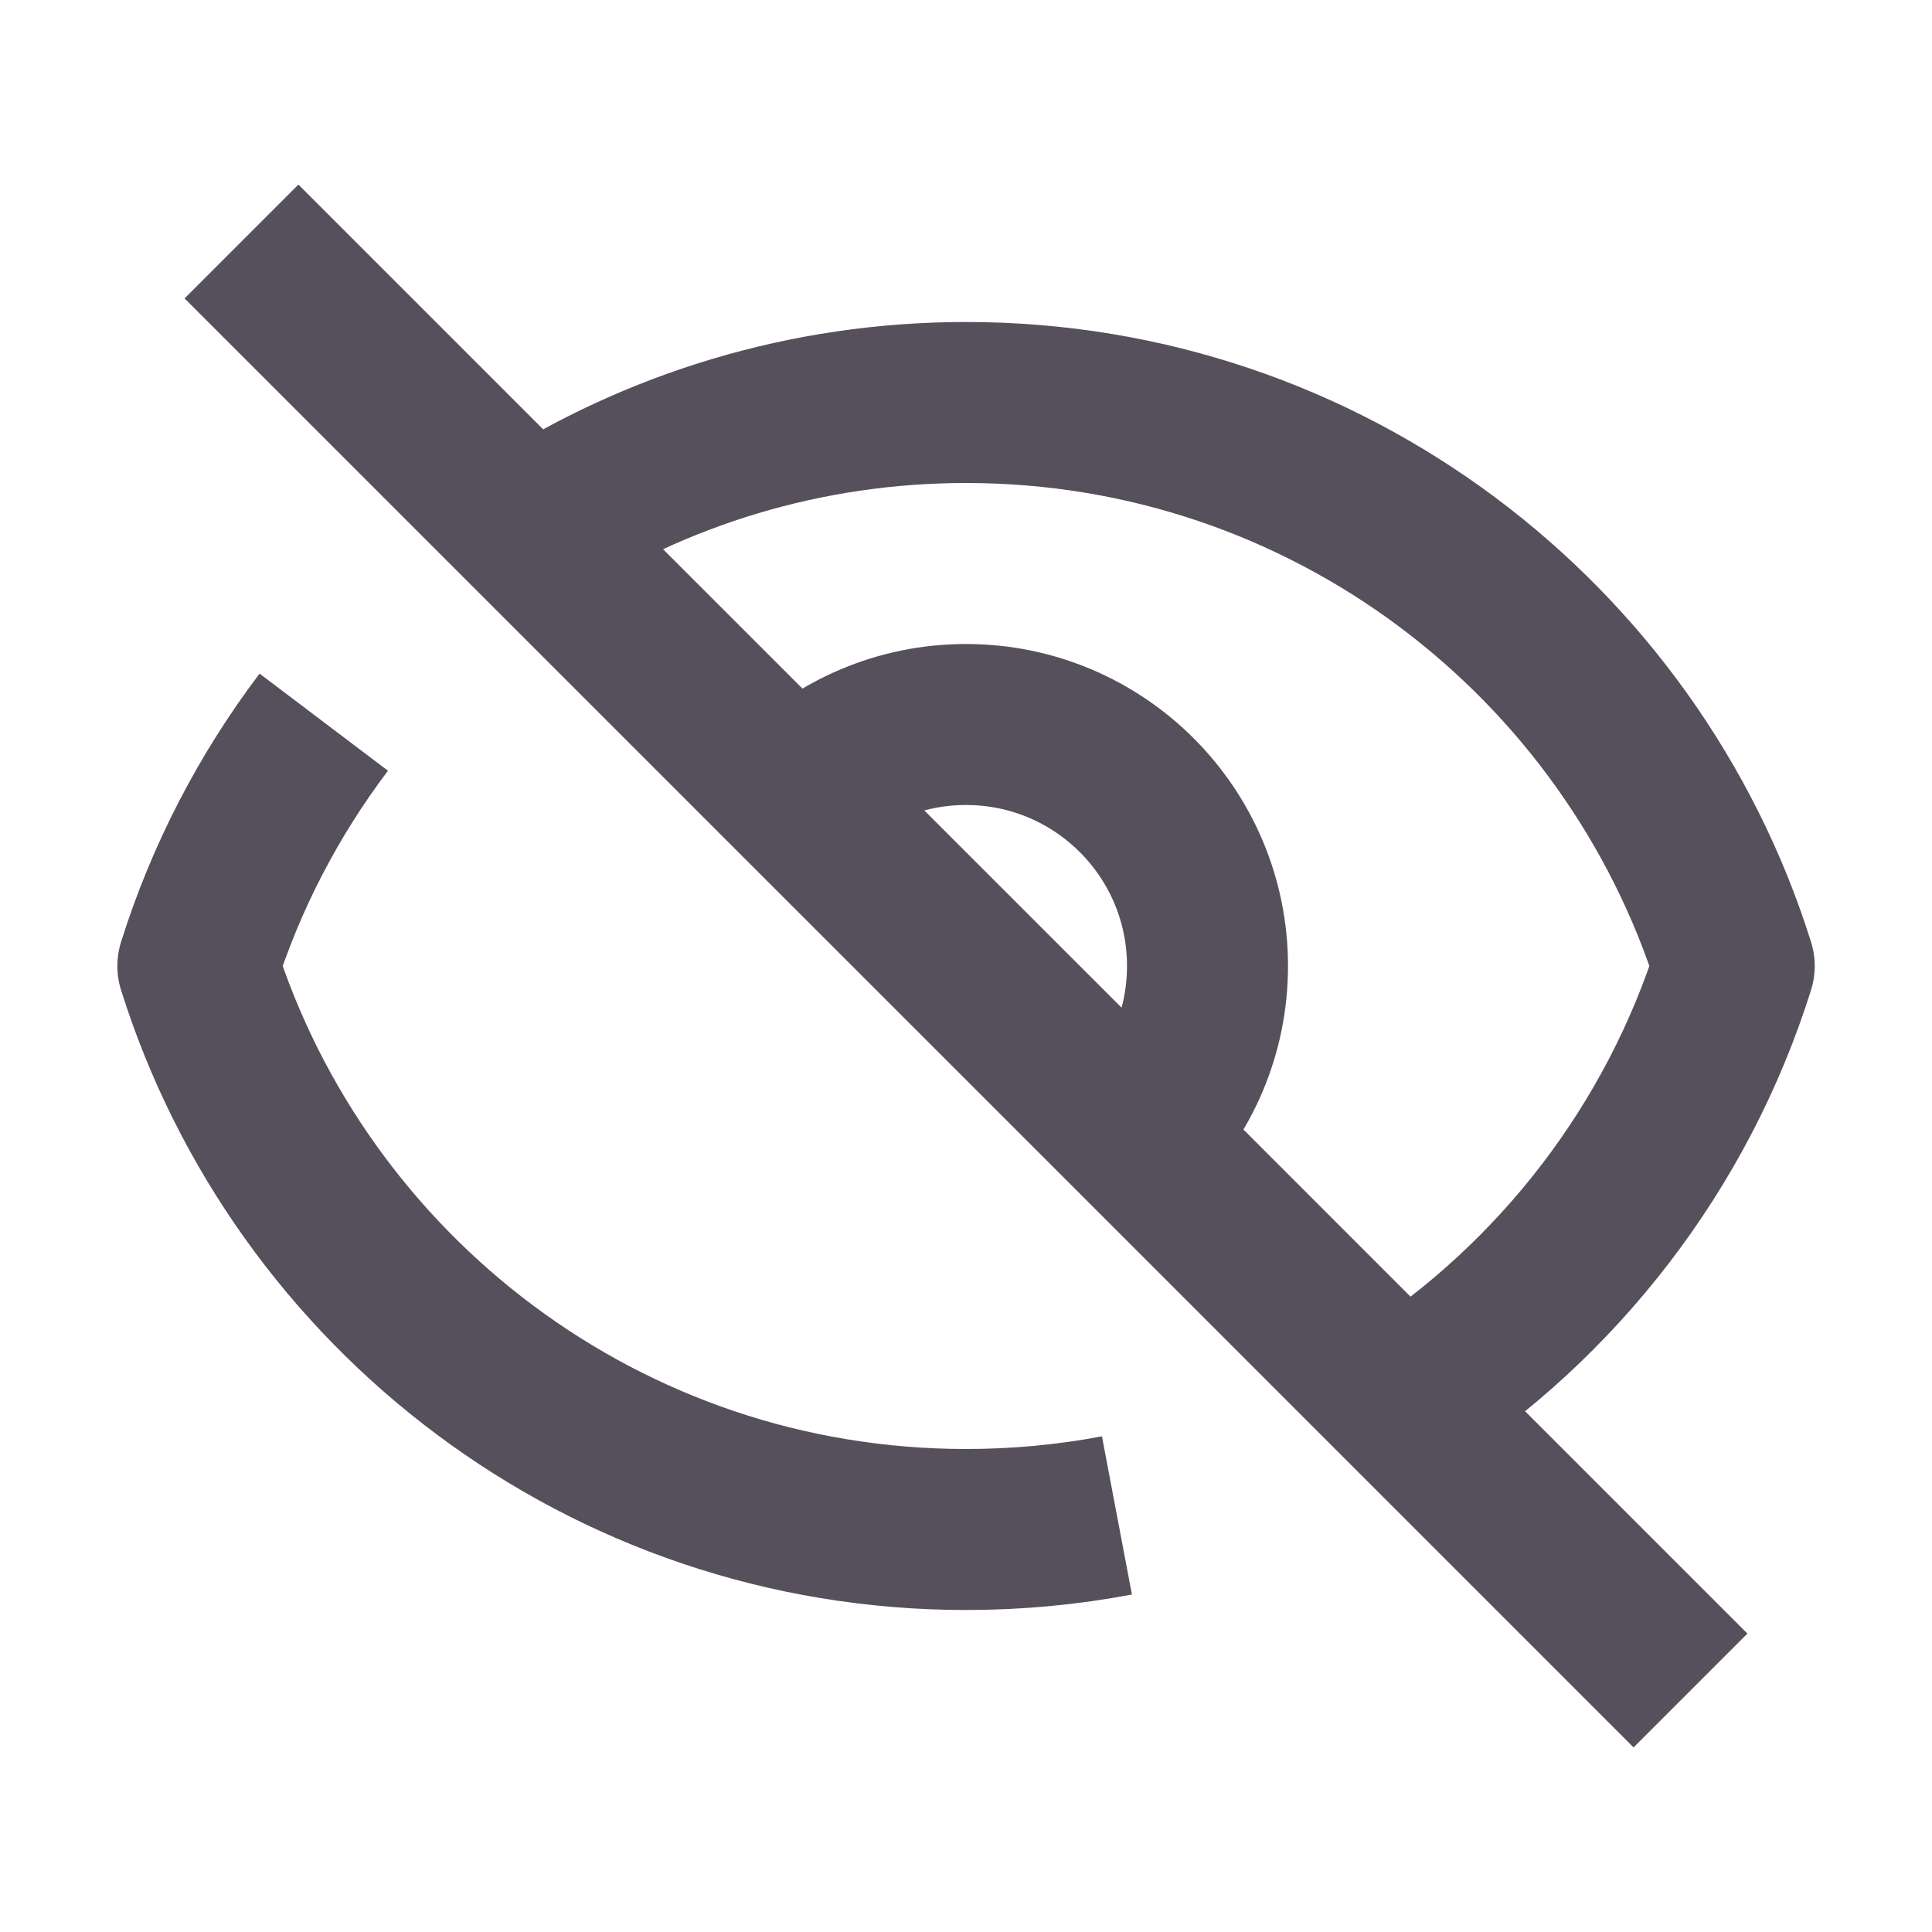
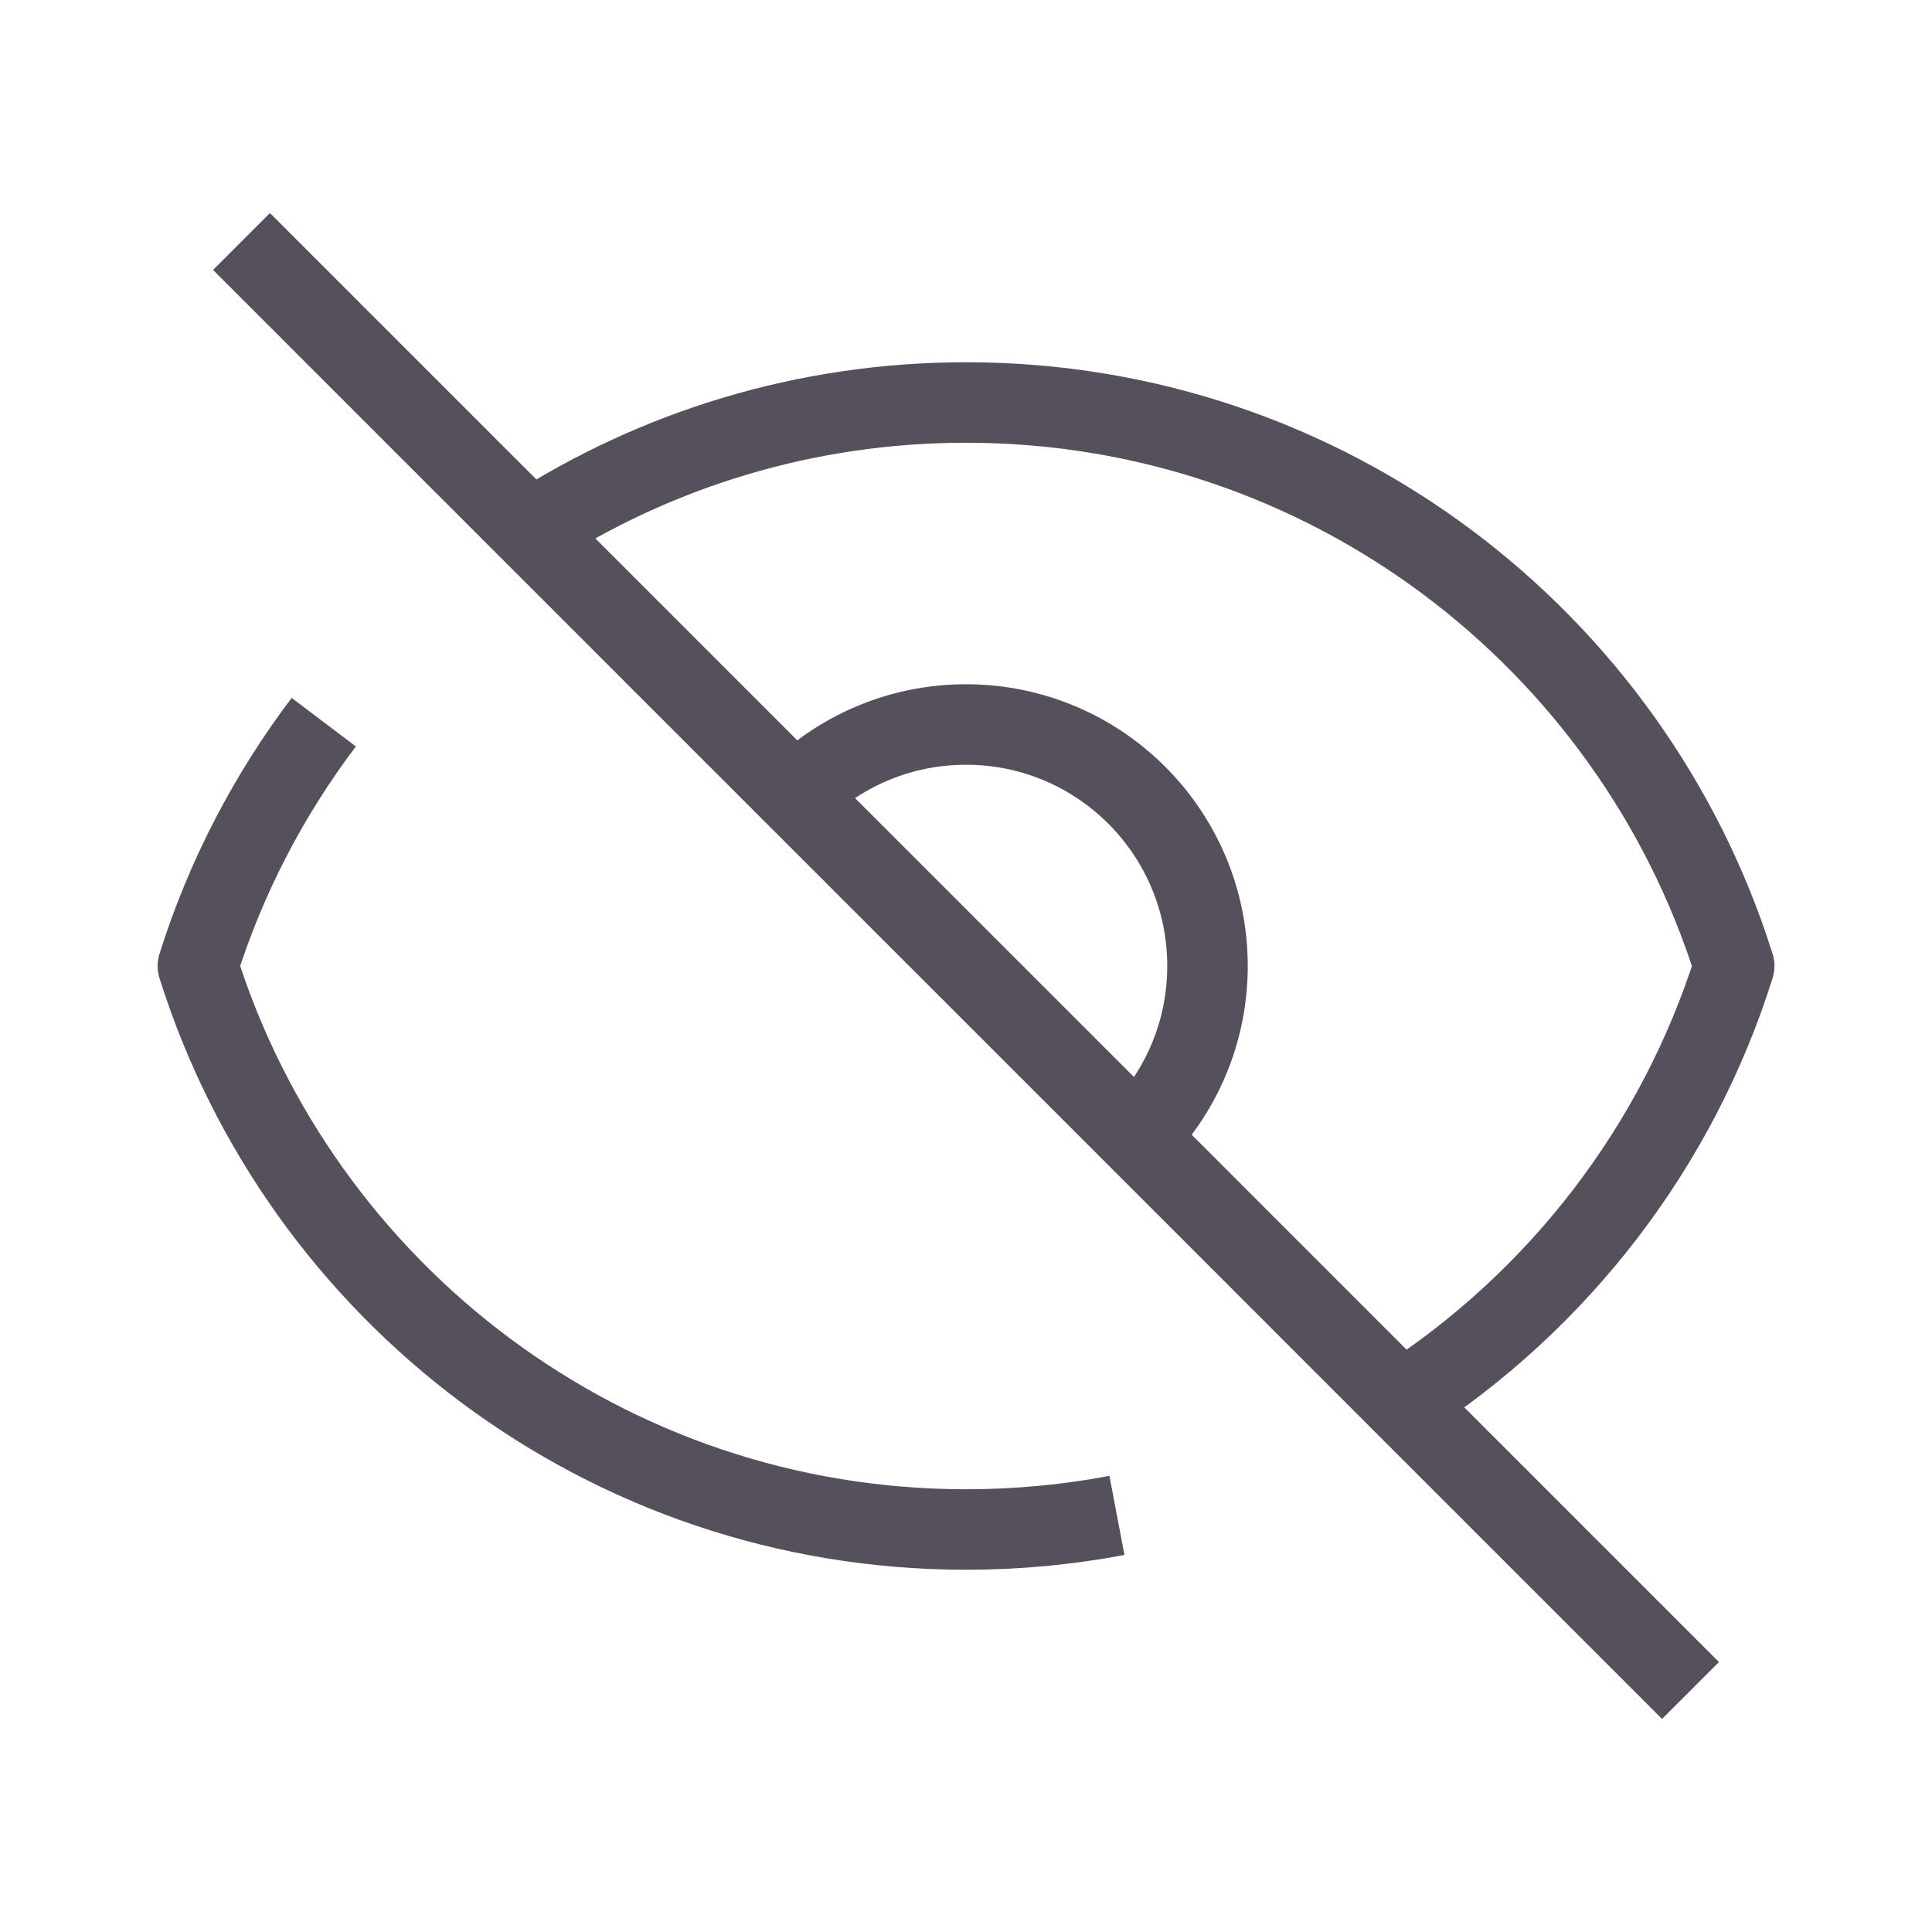
<svg xmlns="http://www.w3.org/2000/svg" width="24" height="24" viewBox="0 0 24 24" fill="none">
-   <path d="M3 3L6.589 6.589M21 21L17.411 17.411M13.875 18.825C13.268 18.94 12.641 19 12.001 19C7.523 19 3.733 16.057 2.458 12C2.805 10.896 3.339 9.874 4.022 8.971M9.879 9.879C10.422 9.336 11.172 9 12 9C13.657 9 15 10.343 15 12C15 12.828 14.665 13.578 14.122 14.121M9.879 9.879L14.122 14.121M9.879 9.879L6.589 6.589M14.122 14.121L6.589 6.589M14.122 14.121L17.411 17.411M6.589 6.589C8.149 5.584 10.007 5 12.001 5C16.478 5 20.269 7.943 21.543 12C20.836 14.251 19.355 16.159 17.411 17.411" stroke="#55505C" stroke-width="2" strokeLinecap="round" stroke-linejoin="round" />
+   <path d="M3 3L6.589 6.589M21 21L17.411 17.411M13.875 18.825C13.268 18.94 12.641 19 12.001 19C7.523 19 3.733 16.057 2.458 12C2.805 10.896 3.339 9.874 4.022 8.971M9.879 9.879C10.422 9.336 11.172 9 12 9C13.657 9 15 10.343 15 12C15 12.828 14.665 13.578 14.122 14.121M9.879 9.879L14.122 14.121M9.879 9.879L6.589 6.589M14.122 14.121L6.589 6.589M14.122 14.121L17.411 17.411M6.589 6.589C8.149 5.584 10.007 5 12.001 5C16.478 5 20.269 7.943 21.543 12C20.836 14.251 19.355 16.159 17.411 17.411" stroke="#55505C" strokeWidth="2" strokeLinecap="round" stroke-linejoin="round" />
</svg>
